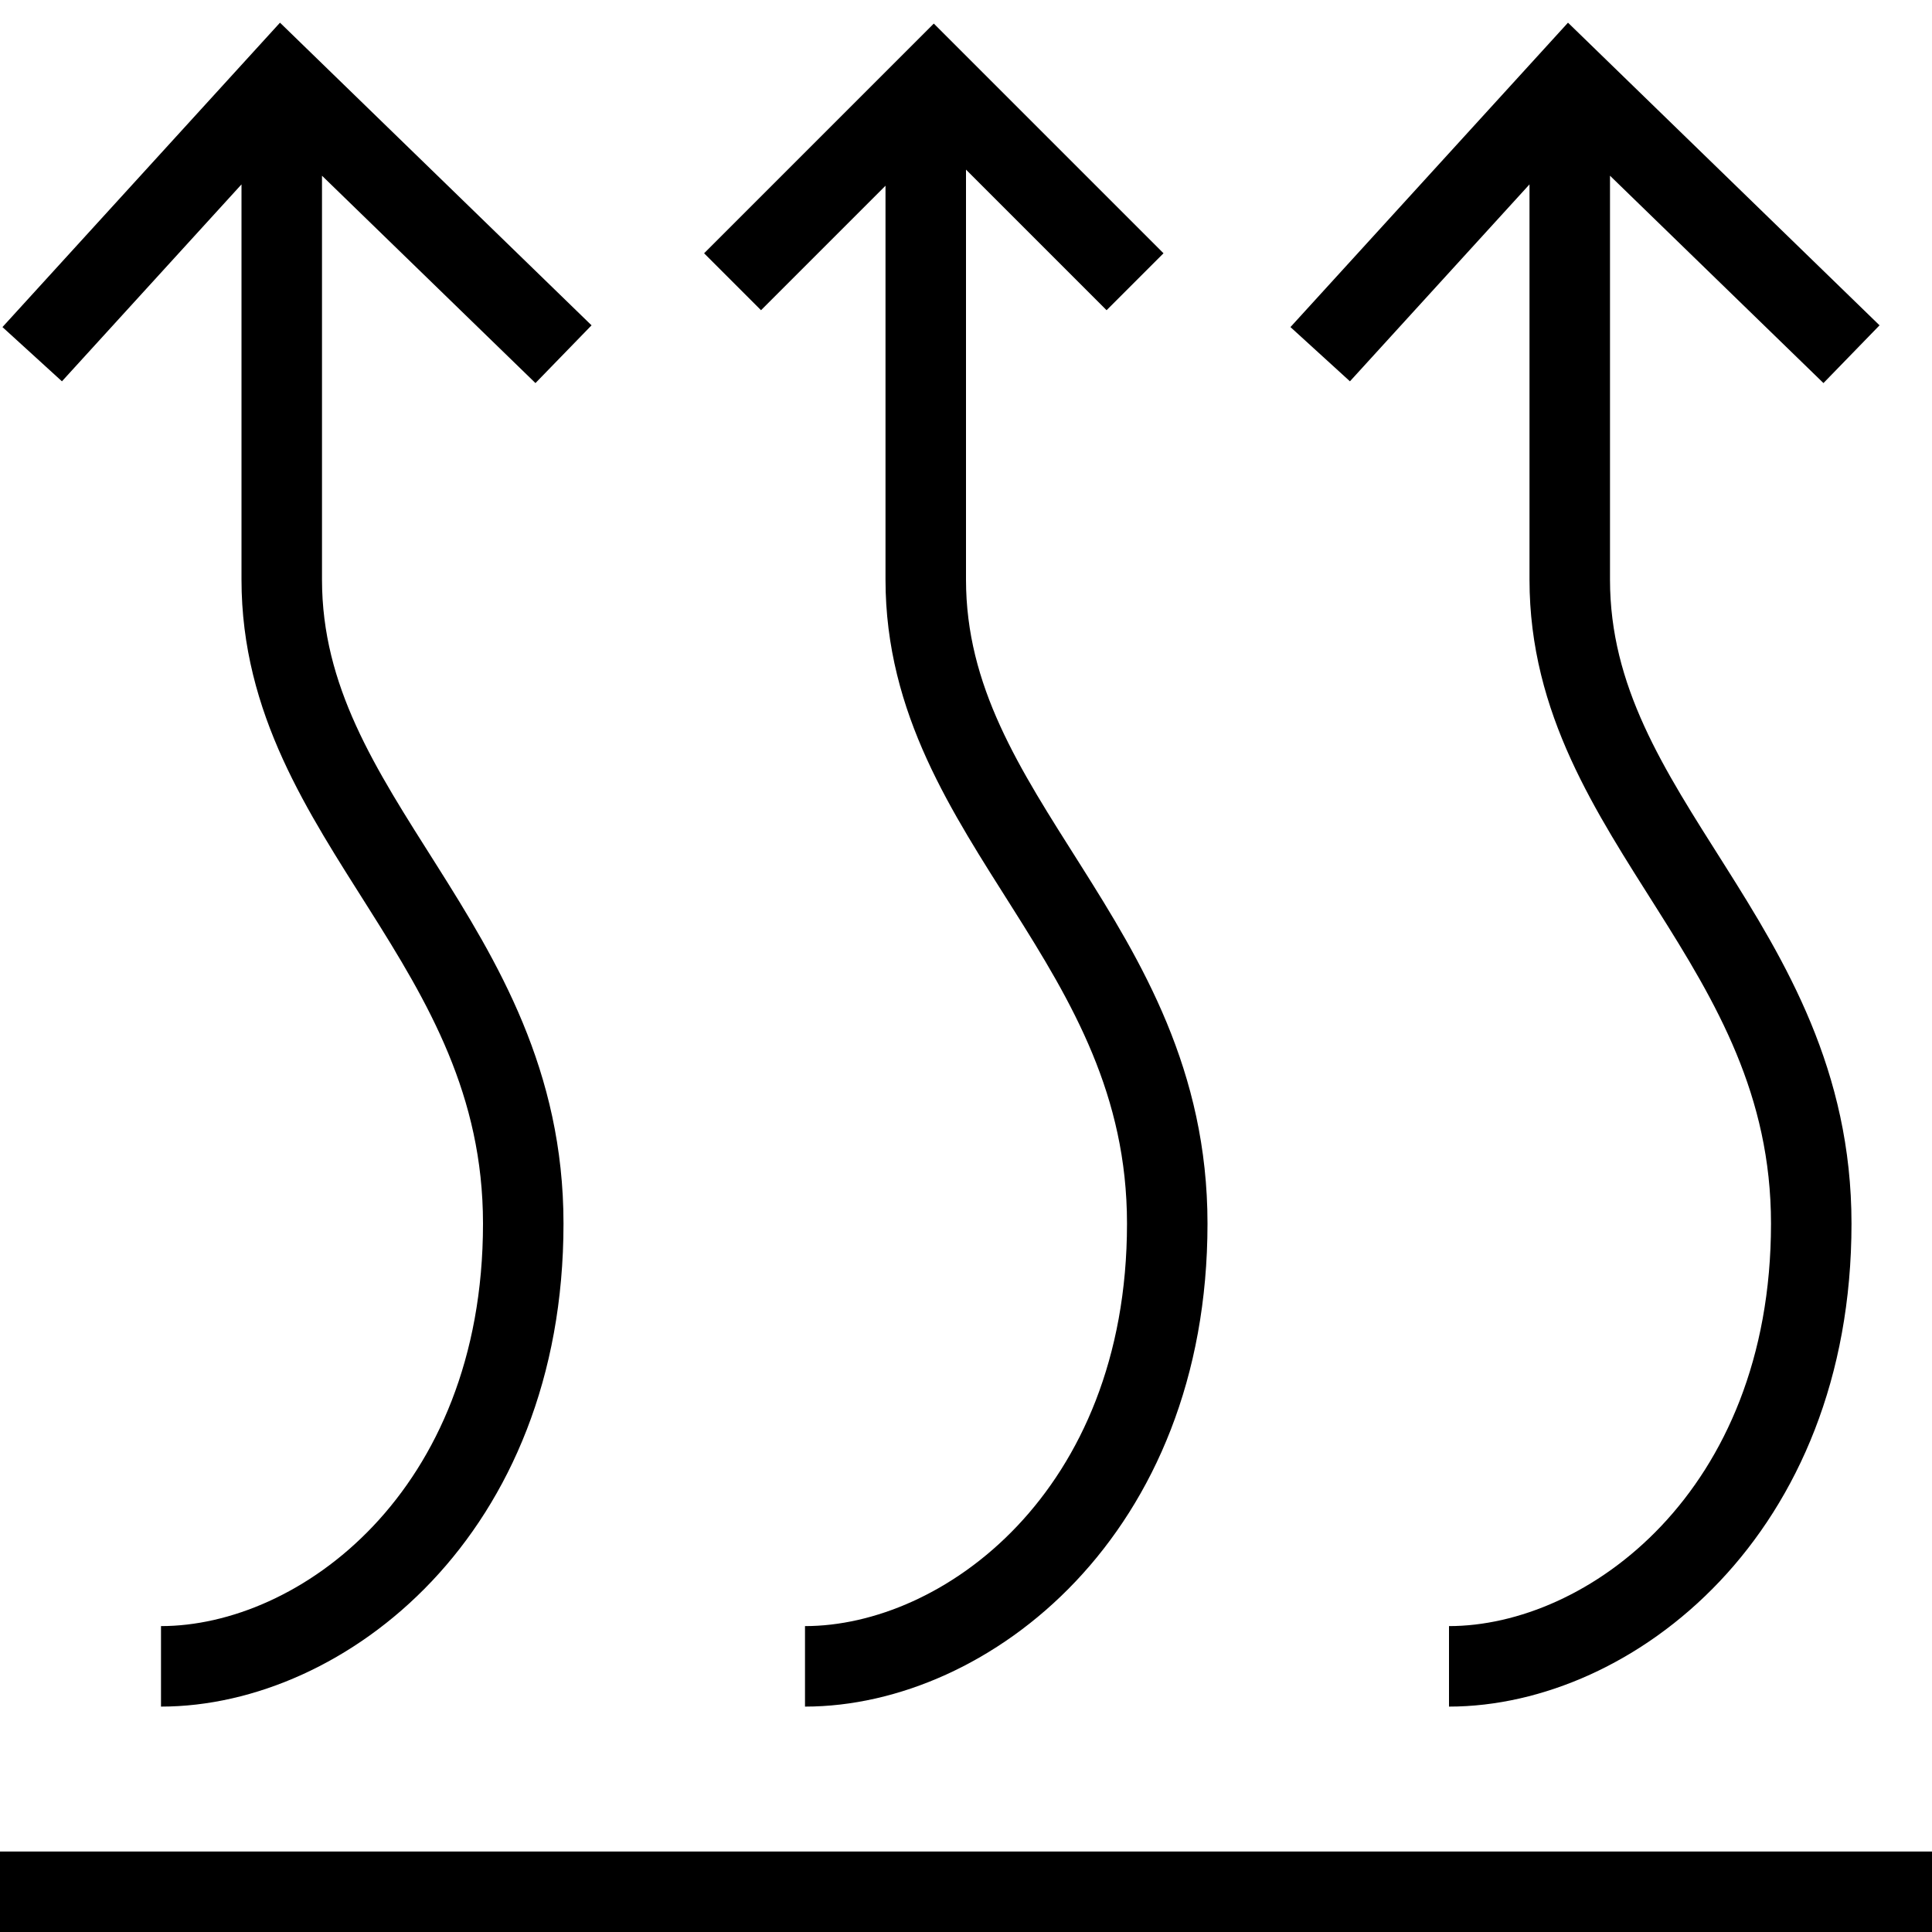
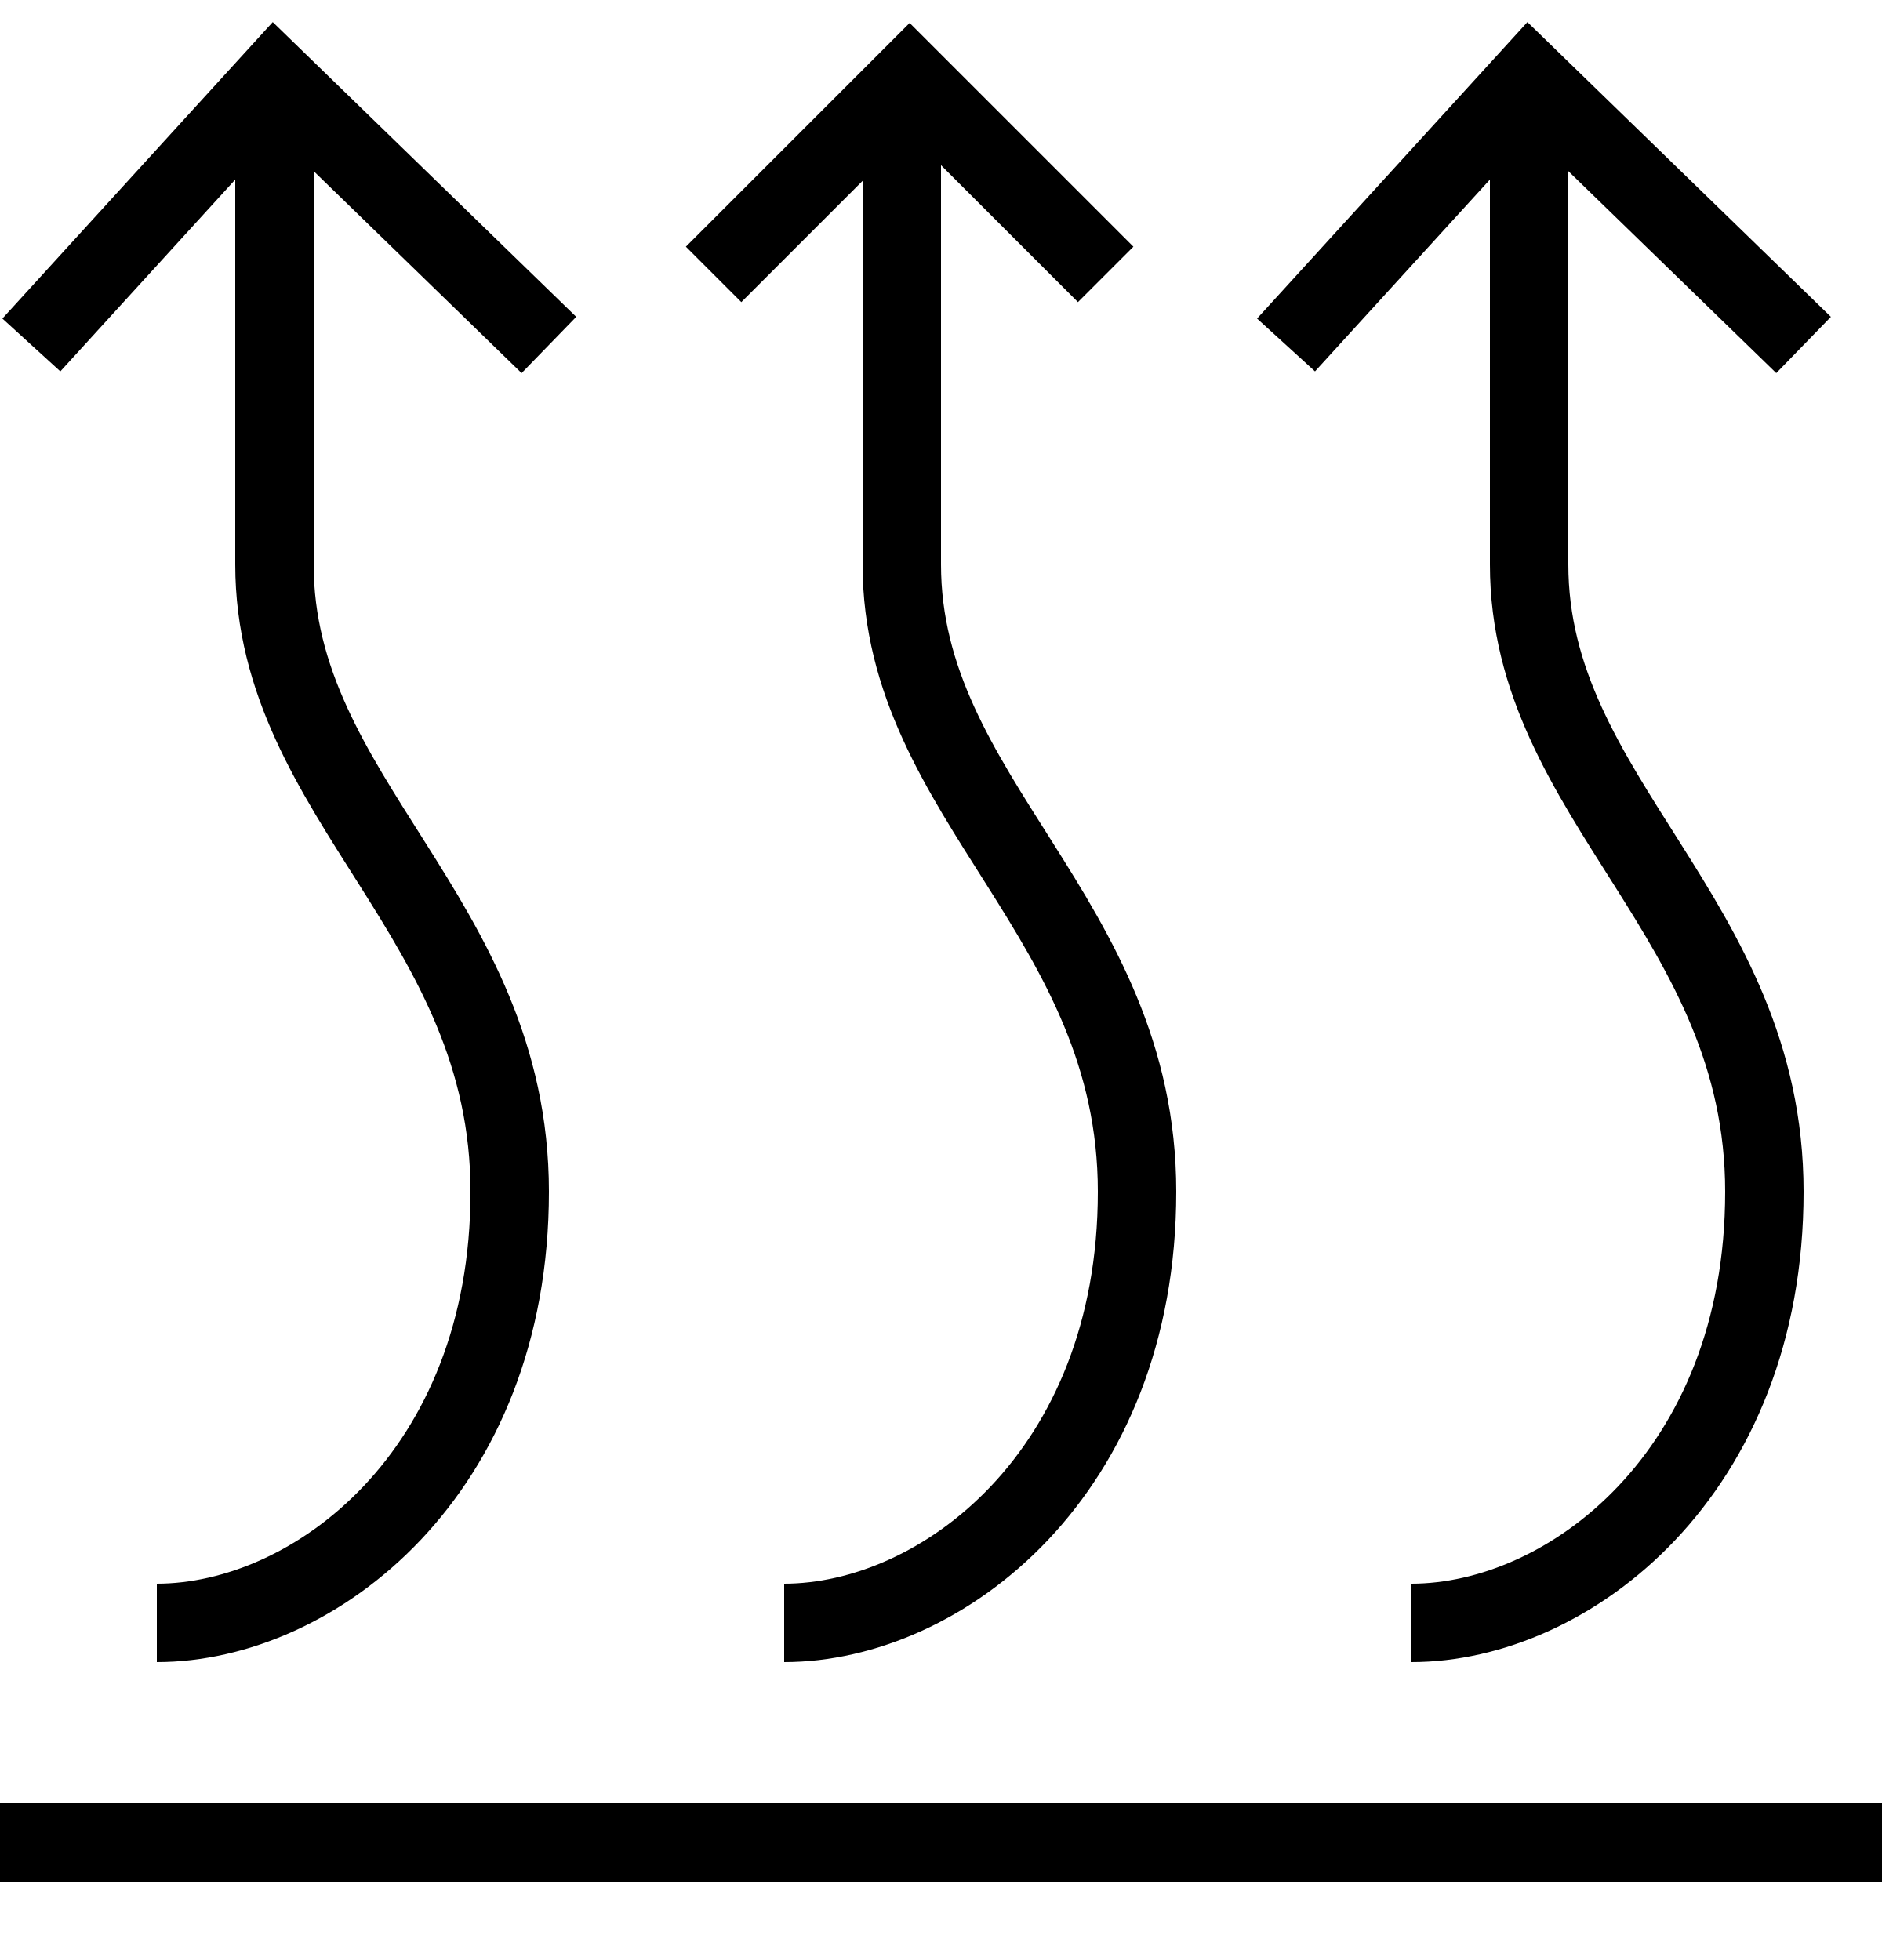
- <svg xmlns="http://www.w3.org/2000/svg" width="24" height="24" viewBox="0 0 24 24" version="1.1">
-   <path d="M9.1,3.5 L11.6,1 L14.1,3.5 M2,20.7 C4,20.7 6.5,18.8 6.5,15.2 C6.5,11.7 3.5,10.2 3.5,7.2 L3.5,0.9 M8.8817842e-16,23.5 L24,23.5 M10,20.7 C12,20.7 14.5,18.8 14.5,15.2 C14.5,11.7 11.5,10.2 11.5,7.2 L11.5,0.9 M0.4,4.4 L3.5,1 L7,4.4 M18,20.7 C20,20.7 22.5,18.8 22.5,15.2 C22.5,11.7 19.5,10.2 19.5,7.2 L19.5,0.9 M16.4,4.4 L19.5,1 L23,4.4" stroke="currentColor" stroke-width="1" fill="none" fill-rule="evenodd" />
+ <svg xmlns="http://www.w3.org/2000/svg" width="24" height="25" viewBox="0 0 24 25" version="1.1">
+   <path d="M9.1,3.5 L11.6,1 L14.1,3.5 M2,20.7 C4,20.7 6.5,18.8 6.5,15.2 C6.5,11.7 3.5,10.2 3.5,7.2 L3.5,0.9 M0,23.5 L24,23.5 M10,20.7 C12,20.7 14.5,18.8 14.5,15.2 C14.5,11.7 11.5,10.2 11.5,7.2 L11.5,0.9 M0.4,4.4 L3.5,1 L7,4.4 M18,20.7 C20,20.7 22.5,18.8 22.5,15.2 C22.5,11.7 19.5,10.2 19.5,7.2 L19.5,0.9 M16.4,4.4 L19.5,1 L23,4.4" stroke="currentColor" stroke-width="1" fill="none" fill-rule="evenodd" />
</svg>
